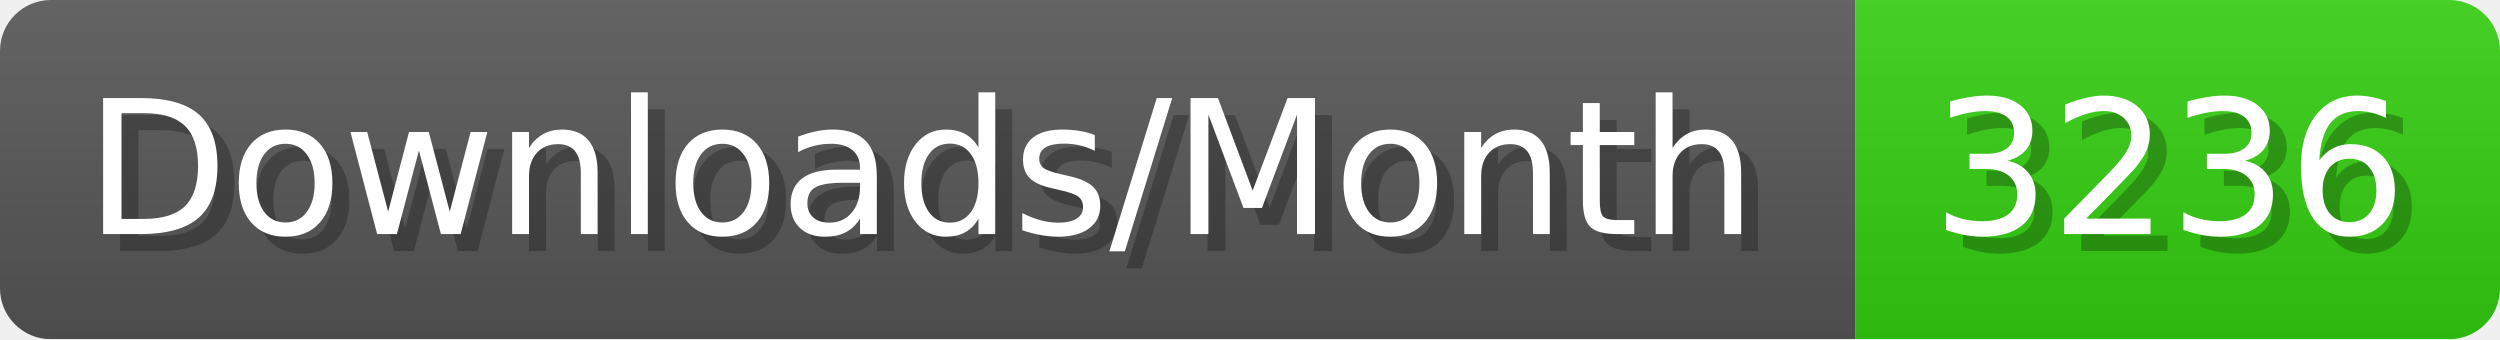
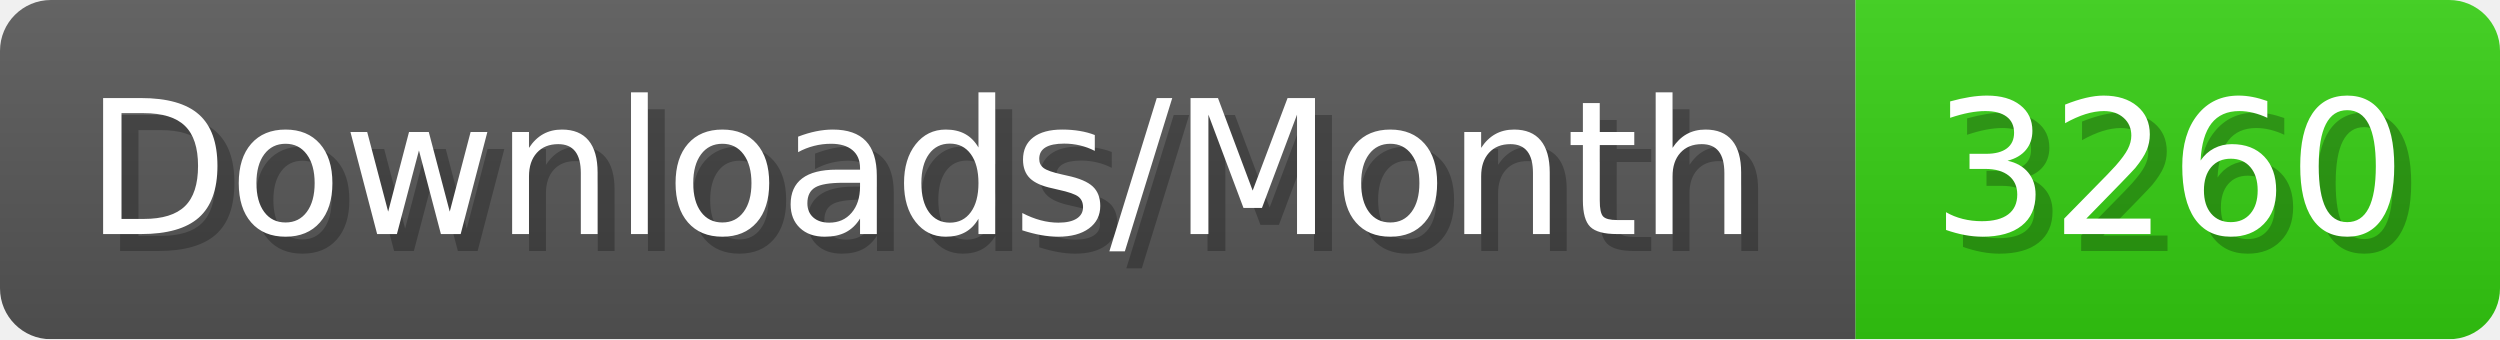
- <svg xmlns="http://www.w3.org/2000/svg" width="147.4" height="20" viewBox="0 0 1474 200" role="img" aria-label="Downloads/Month: 3236">
+ <svg xmlns="http://www.w3.org/2000/svg" width="147.4" height="20" viewBox="0 0 1474 200" role="img" aria-label="Downloads/Month: 3260">
  <linearGradient id="YlXUI" x2="0" y2="100%">
    <stop offset="0" stop-opacity=".1" stop-color="#EEE" />
    <stop offset="1" stop-opacity=".1" />
  </linearGradient>
  <mask id="JHhop">
    <rect width="1474" height="200" rx="30" fill="#FFF" />
  </mask>
  <g mask="url(#JHhop)">
    <rect width="1094" height="200" fill="#555" />
    <rect width="380" height="200" fill="#3C1" x="1094" />
    <rect width="1474" height="200" fill="url(#YlXUI)" />
  </g>
  <g aria-hidden="true" fill="#fff" text-anchor="start" font-family="Verdana,DejaVu Sans,sans-serif" font-size="110">
    <text x="60" y="148" textLength="994" fill="#000" opacity="0.25">Downloads/Month</text>
    <text x="50" y="138" textLength="994">Downloads/Month</text>
-     <text x="1149" y="148" textLength="280" fill="#000" opacity="0.25">3236</text>
-     <text x="1139" y="138" textLength="280">3236</text>
+     <text x="1149" y="148" textLength="280" fill="#000" opacity="0.25">3260</text>
+     <text x="1139" y="138" textLength="280">3260</text>
  </g>
</svg>
